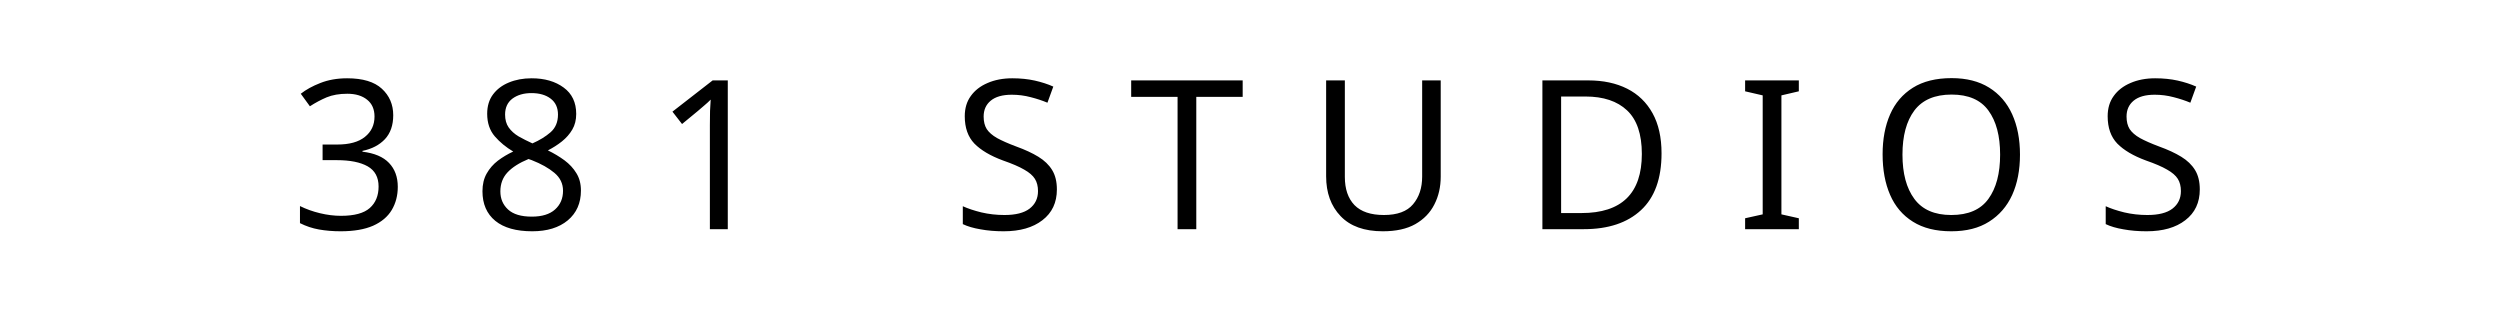
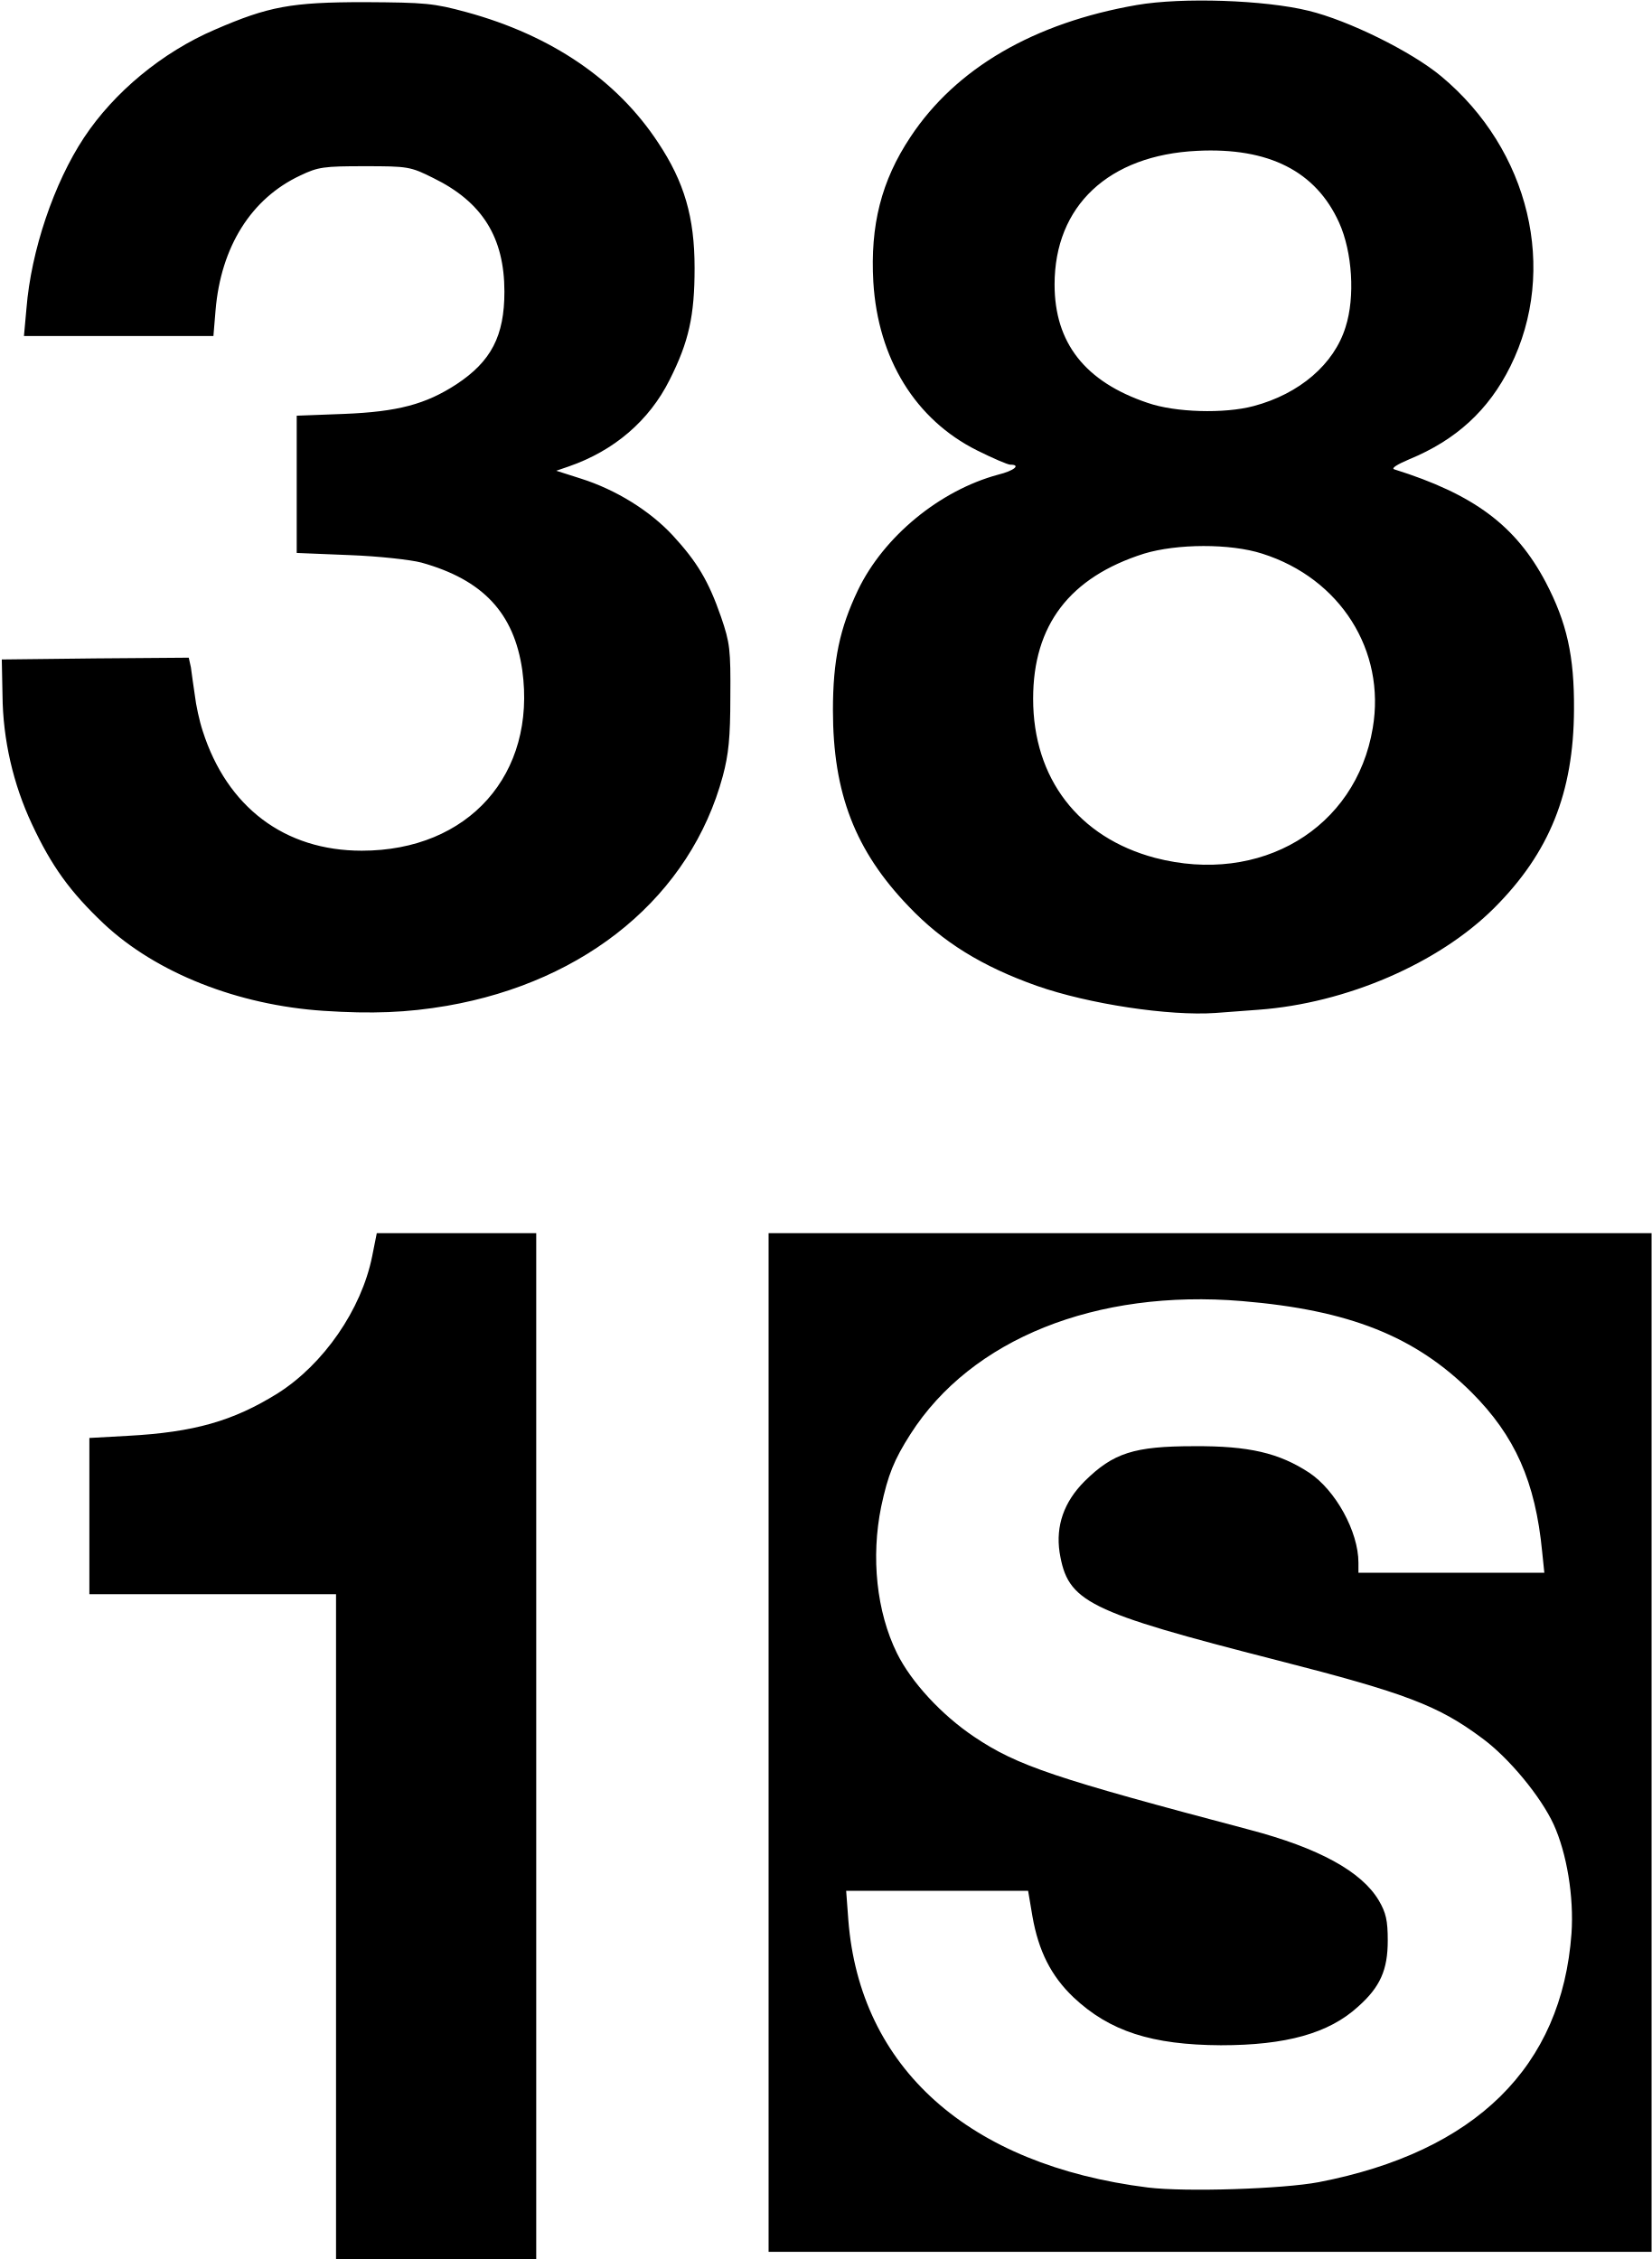
- <svg xmlns="http://www.w3.org/2000/svg" viewBox="0 0 240 32" width="240" height="32" role="img" aria-label="381 Studios">
-   <text x="120" y="22" text-anchor="middle" fill="#000000" font-family="Montserrat, 'Montserrat Variable', sans-serif" font-weight="300" font-size="20" letter-spacing="6">381 STUDIOS</text>
+ <svg xmlns="http://www.w3.org/2000/svg" viewBox="0 0 462 632" role="img" aria-label="381 Studios">
+   <path fill="#000" fill-rule="evenodd" d="M150.0 488.5L150.0 345.0L127.7 345.0L105.4 345.0L104.1 351.5C101.1 366.4 90.5 381.7 77.7 389.8C65.2 397.6 54.2 400.7 35.8 401.7L25.0 402.3L25.0 424.1L25.0 446.0L59.5 446.0L94.0 446.0L94.0 539.0L94.0 632.0L122.0 632.0L150.0 632.0L150.0 488.5ZM462.0 487.5L462.0 345.0L338.5 345.0L215.0 345.0L215.0 487.5L215.0 630.0L338.5 630.0L462.0 630.0L462.0 487.5ZM321.1 612.0C270.9 605.7 240.5 578.5 237.3 537.1L236.7 529.0L262.1 529.0L287.6 529.0L288.8 536.1C290.5 545.8 294.0 552.8 300.3 558.8C310.4 568.3 322.2 572.1 341.5 572.2C359.7 572.2 371.7 568.9 379.9 561.4C386.1 555.9 388.2 551.1 388.2 542.9C388.2 537.3 387.7 535.1 385.7 531.7C380.9 523.6 368.9 517.0 349.5 511.9C295.1 497.5 284.7 494.1 272.5 485.9C263.4 479.8 254.9 470.6 250.9 462.5C245.2 450.9 243.6 435.7 246.5 421.5C248.4 412.6 250.1 408.4 254.7 401.2C271.7 374.6 306.6 360.6 347.4 364.0C377.4 366.5 395.8 373.8 411.6 389.5C423.8 401.7 429.5 414.5 431.4 434.2L432.0 440.0L406.0 440.0L380.0 440.0L380.0 437.2C380.0 428.5 373.6 416.9 366.2 412.0C357.8 406.5 349.4 404.5 334.0 404.6C317.2 404.6 311.4 406.5 303.4 414.4C297.6 420.2 295.3 426.9 296.4 434.3C298.7 448.2 303.8 450.8 357.3 464.5C393.3 473.7 402.4 477.2 414.6 486.3C422.1 491.8 431.0 502.6 434.6 510.4C438.3 518.5 440.3 530.7 439.6 540.9C436.9 578.2 412.8 602.0 368.9 610.5C358.9 612.4 331.7 613.3 321.1 612.0ZM125.0 281.4C164.2 274.6 193.2 250.5 202.2 217.1C203.8 211.1 204.3 206.4 204.3 195.0C204.4 181.7 204.2 179.9 201.7 172.6C198.2 162.5 195.0 157.2 188.2 149.8C181.8 142.9 172.3 137.0 162.5 133.9L155.6 131.7L159.1 130.5C171.8 126.1 181.6 117.7 187.3 106.3C192.7 95.6 194.3 88.3 194.3 75.0C194.3 60.7 191.4 50.9 184.1 39.9C172.6 22.4 154.3 9.9 130.5 3.4C121.3 0.9 119.0 0.7 102.0 0.6C81.4 0.6 75.1 1.8 60.1 8.3C45.4 14.6 31.9 25.8 23.5 38.5C15.1 51.2 8.7 70.1 7.4 86.3L6.7 94.0L33.2 94.0L59.7 94.0L60.3 86.8C61.8 69.0 70.3 55.5 84.0 49.1C89.0 46.7 90.6 46.5 102.0 46.5C114.1 46.5 114.8 46.6 121.2 49.8C134.9 56.5 141.1 66.4 141.1 81.6C141.1 94.0 137.4 101.1 127.7 107.5C119.1 113.1 111.3 115.2 96.2 115.8L83.0 116.3L83.0 135.5L83.0 154.7L97.8 155.3C105.9 155.6 114.9 156.6 117.9 157.4C135.1 162.2 143.8 171.5 146.1 187.5C150.1 216.6 131.1 238.0 101.2 238.0C79.6 238.0 63.5 225.8 56.7 204.5C55.8 201.8 54.8 197.2 54.5 194.5C54.1 191.8 53.6 188.3 53.4 186.7L52.8 184.0L26.7 184.2L0.5 184.5L0.7 194.5C0.8 206.9 3.7 219.4 8.9 230.5C14.4 242.3 19.6 249.5 29.0 258.4C43.7 272.2 66.5 281.2 90.5 282.8C104.1 283.7 113.9 283.3 125.0 281.4ZM352.0 282.5C376.6 280.7 402.5 269.5 418.0 254.0C433.4 238.6 440.2 221.8 440.3 198.5C440.4 183.5 438.3 174.2 432.4 162.9C424.0 147.0 412.3 138.3 390.0 131.3C389.1 131.0 390.9 129.9 394.2 128.5C407.3 123.1 416.4 114.8 422.5 102.5C435.9 75.5 427.9 41.9 403.1 21.3C394.8 14.4 377.2 5.7 366.0 3.0C353.8 -0.0 330.7 -0.8 318.0 1.4C289.2 6.4 267.4 19.1 254.7 38.3C246.5 50.6 243.4 63.1 244.3 78.9C245.6 100.4 256.1 117.4 273.3 126.0C277.7 128.2 281.9 130.0 282.6 130.0C285.7 130.0 283.7 131.7 279.2 132.8C262.9 137.2 247.2 150.1 240.0 165.1C234.9 175.8 233.0 184.7 233.0 198.7C233.0 221.9 239.2 238.0 254.2 253.6C263.7 263.6 274.8 270.4 290.0 275.8C304.5 280.9 327.1 284.3 340.0 283.4C342.5 283.2 347.9 282.8 352.0 282.5ZM323.1 240.0C301.7 234.3 289.0 217.8 289.0 195.5C289.0 174.9 299.2 161.5 320.0 154.9C329.2 152.1 344.1 152.0 353.1 154.9C374.9 161.8 387.7 182.0 384.0 203.7C379.3 231.8 352.6 247.7 323.1 240.0ZM321.0 112.7C303.5 106.8 295.0 95.9 295.0 79.6C295.0 57.6 310.1 43.4 334.9 42.2C354.9 41.2 368.1 47.9 374.6 62.3C378.3 70.5 379.1 83.1 376.4 91.5C373.2 101.9 363.5 110.2 350.7 113.6C342.5 115.8 328.7 115.4 321.0 112.7Z" />
</svg>
